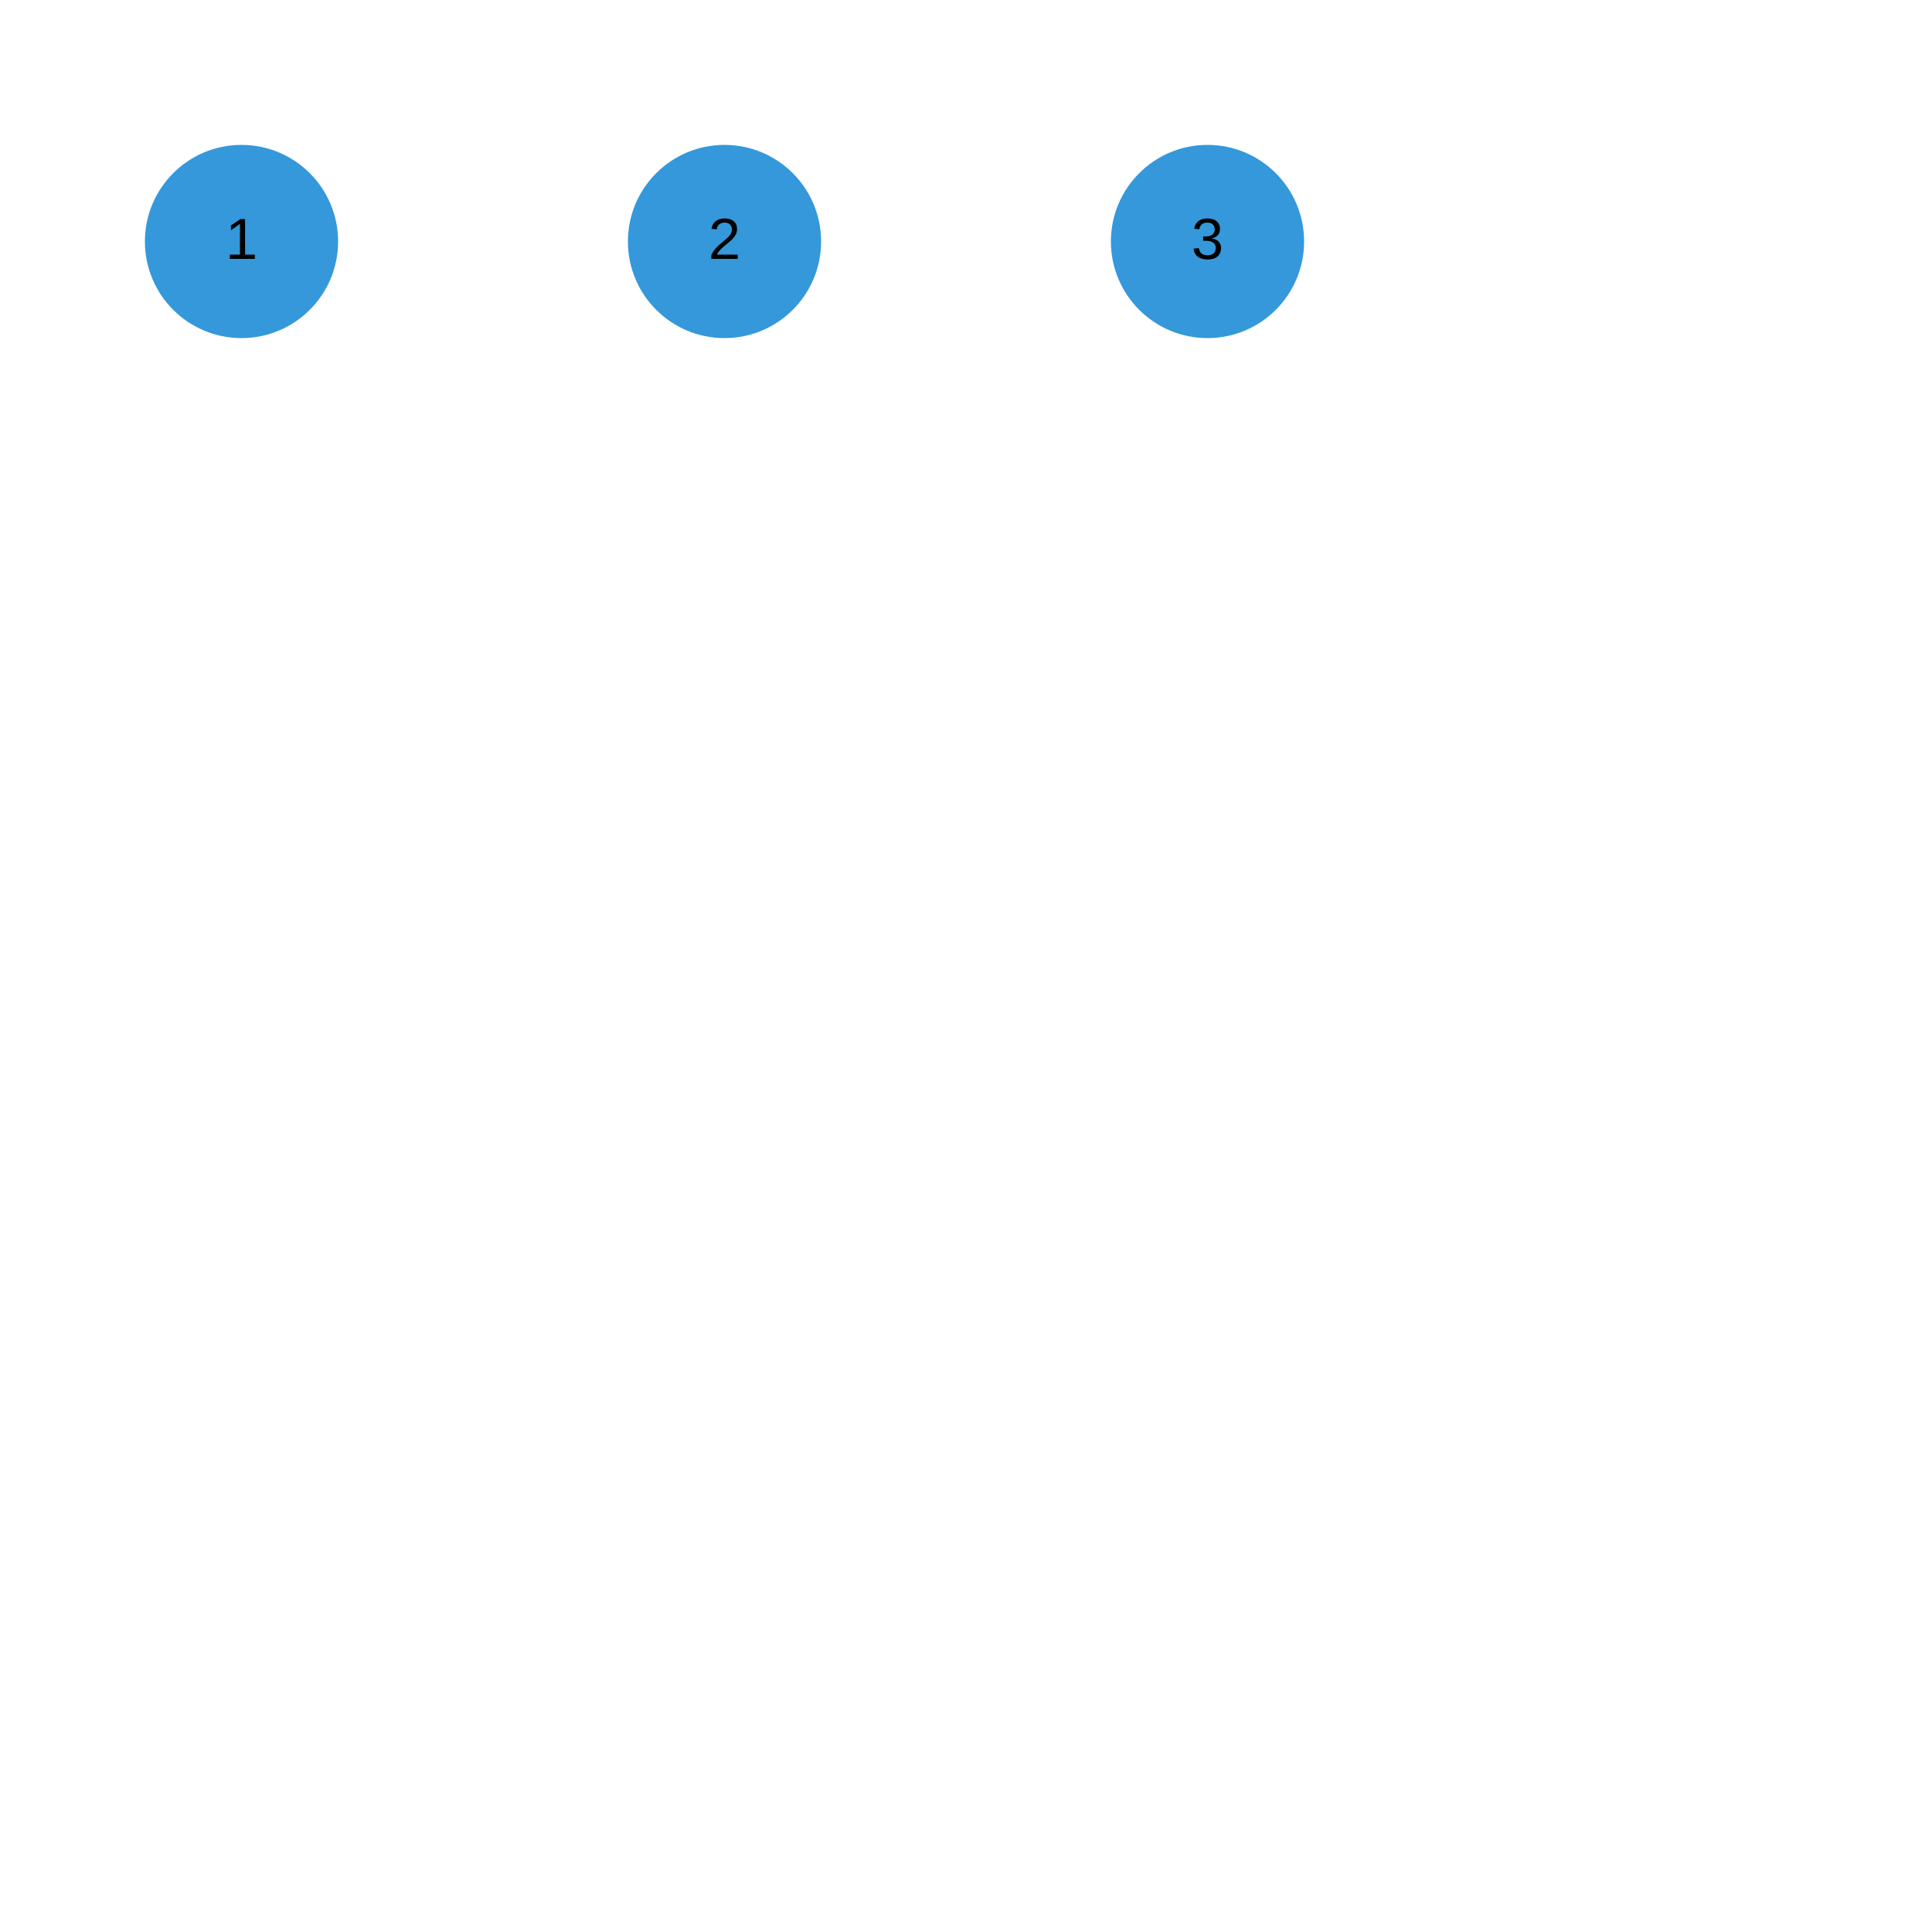
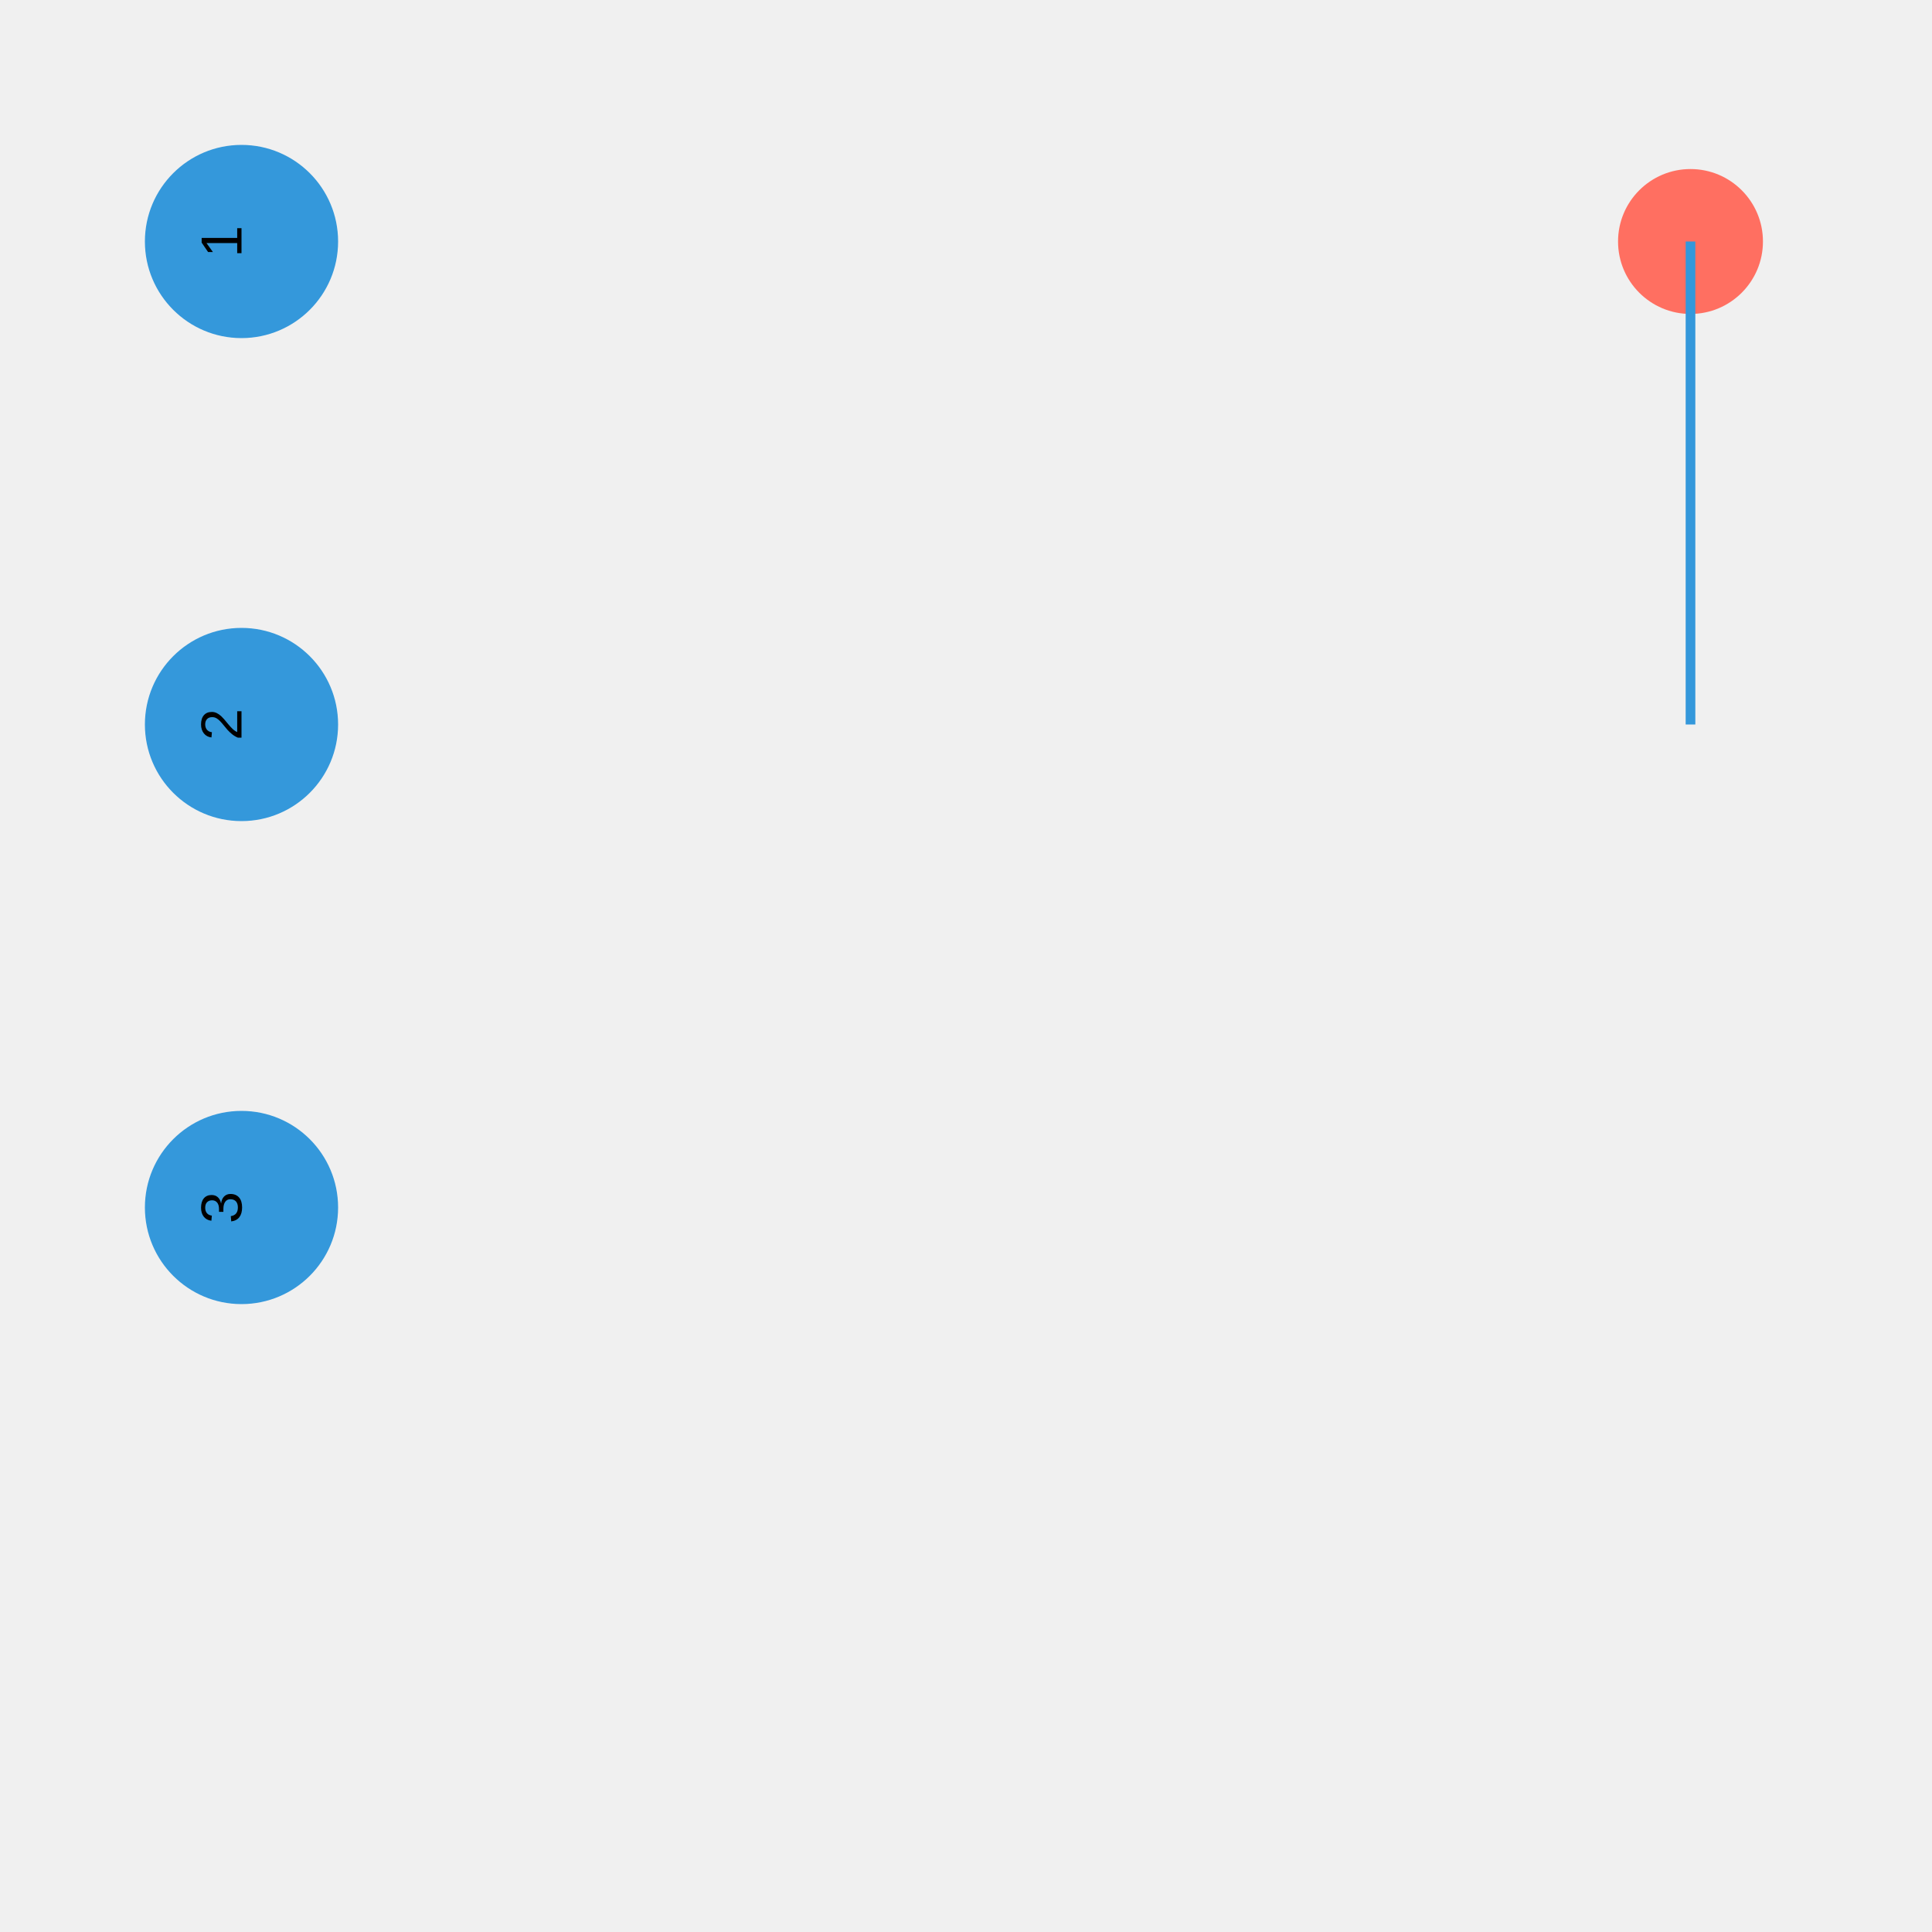
<svg xmlns="http://www.w3.org/2000/svg" width="400" height="400">
+   <rect x="0" y="0" width="100%" height="100%" fill="#f0f0f0" />
  <style>
    .level-text {
      font-family: Arial, sans-serif;
      font-size: 12px;
      text-anchor: middle;
    }
+     .person-icon {
+       fill: #ff6f61;
+     }
+     .path-line {
+       fill: none;
+       stroke: #3498db;
+       stroke-width: 2;
+     }
  </style>
  <circle cx="50" cy="50" r="20" fill="#3498db" />
-   <text x="50" y="50" dy=".3em" class="level-text">1</text>
-   <circle cx="150" cy="50" r="20" fill="#3498db" />
-   <text x="150" y="50" dy=".3em" class="level-text">2</text>
-   <circle cx="250" cy="50" r="20" fill="#3498db" />
-   <text x="250" y="50" dy=".3em" class="level-text">3</text>
+   <text x="50" y="50" class="level-text" transform="rotate(-90, 50, 50)">1</text>
+   <circle cx="50" cy="150" r="20" fill="#3498db" />
+   <text x="50" y="150" class="level-text" transform="rotate(-90, 50, 150)">2</text>
+   <circle cx="50" cy="250" r="20" fill="#3498db" />
+   <text x="50" y="250" class="level-text" transform="rotate(-90, 50, 250)">3</text>
+   <circle cx="350" cy="50" r="15" class="person-icon" />
+   <line x1="350" y1="50" x2="350" y2="150" class="path-line" />
</svg>
